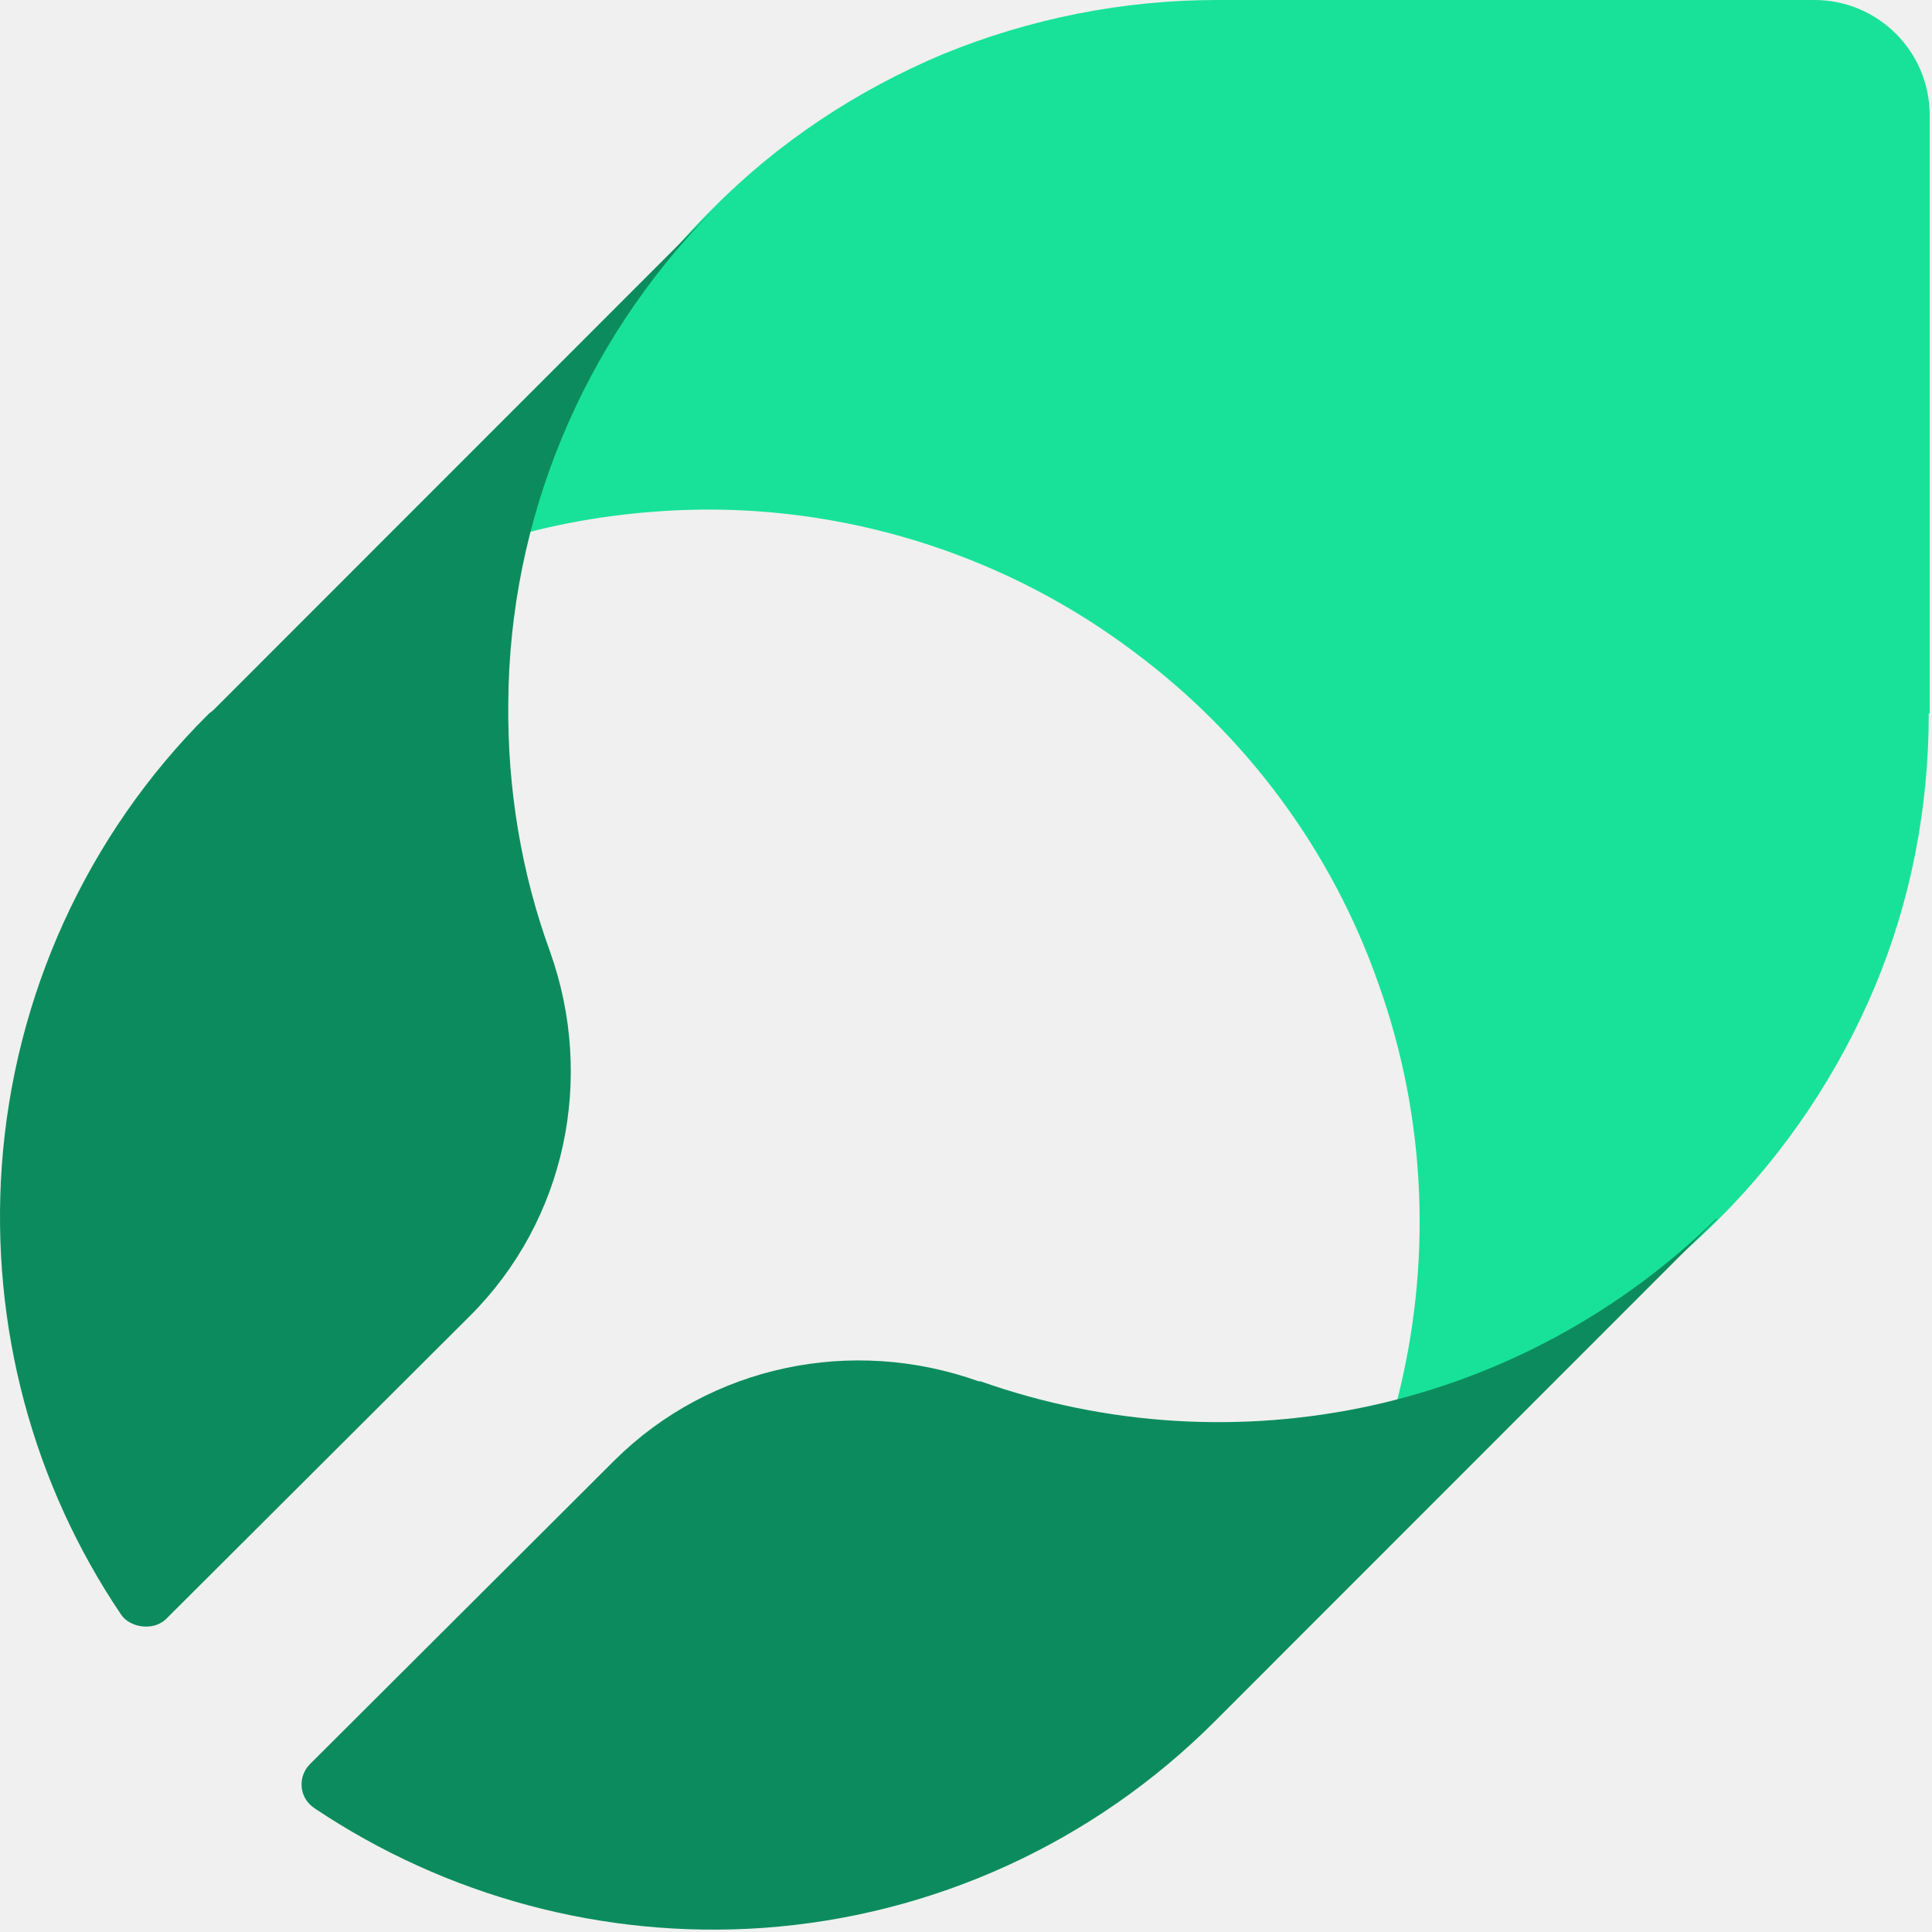
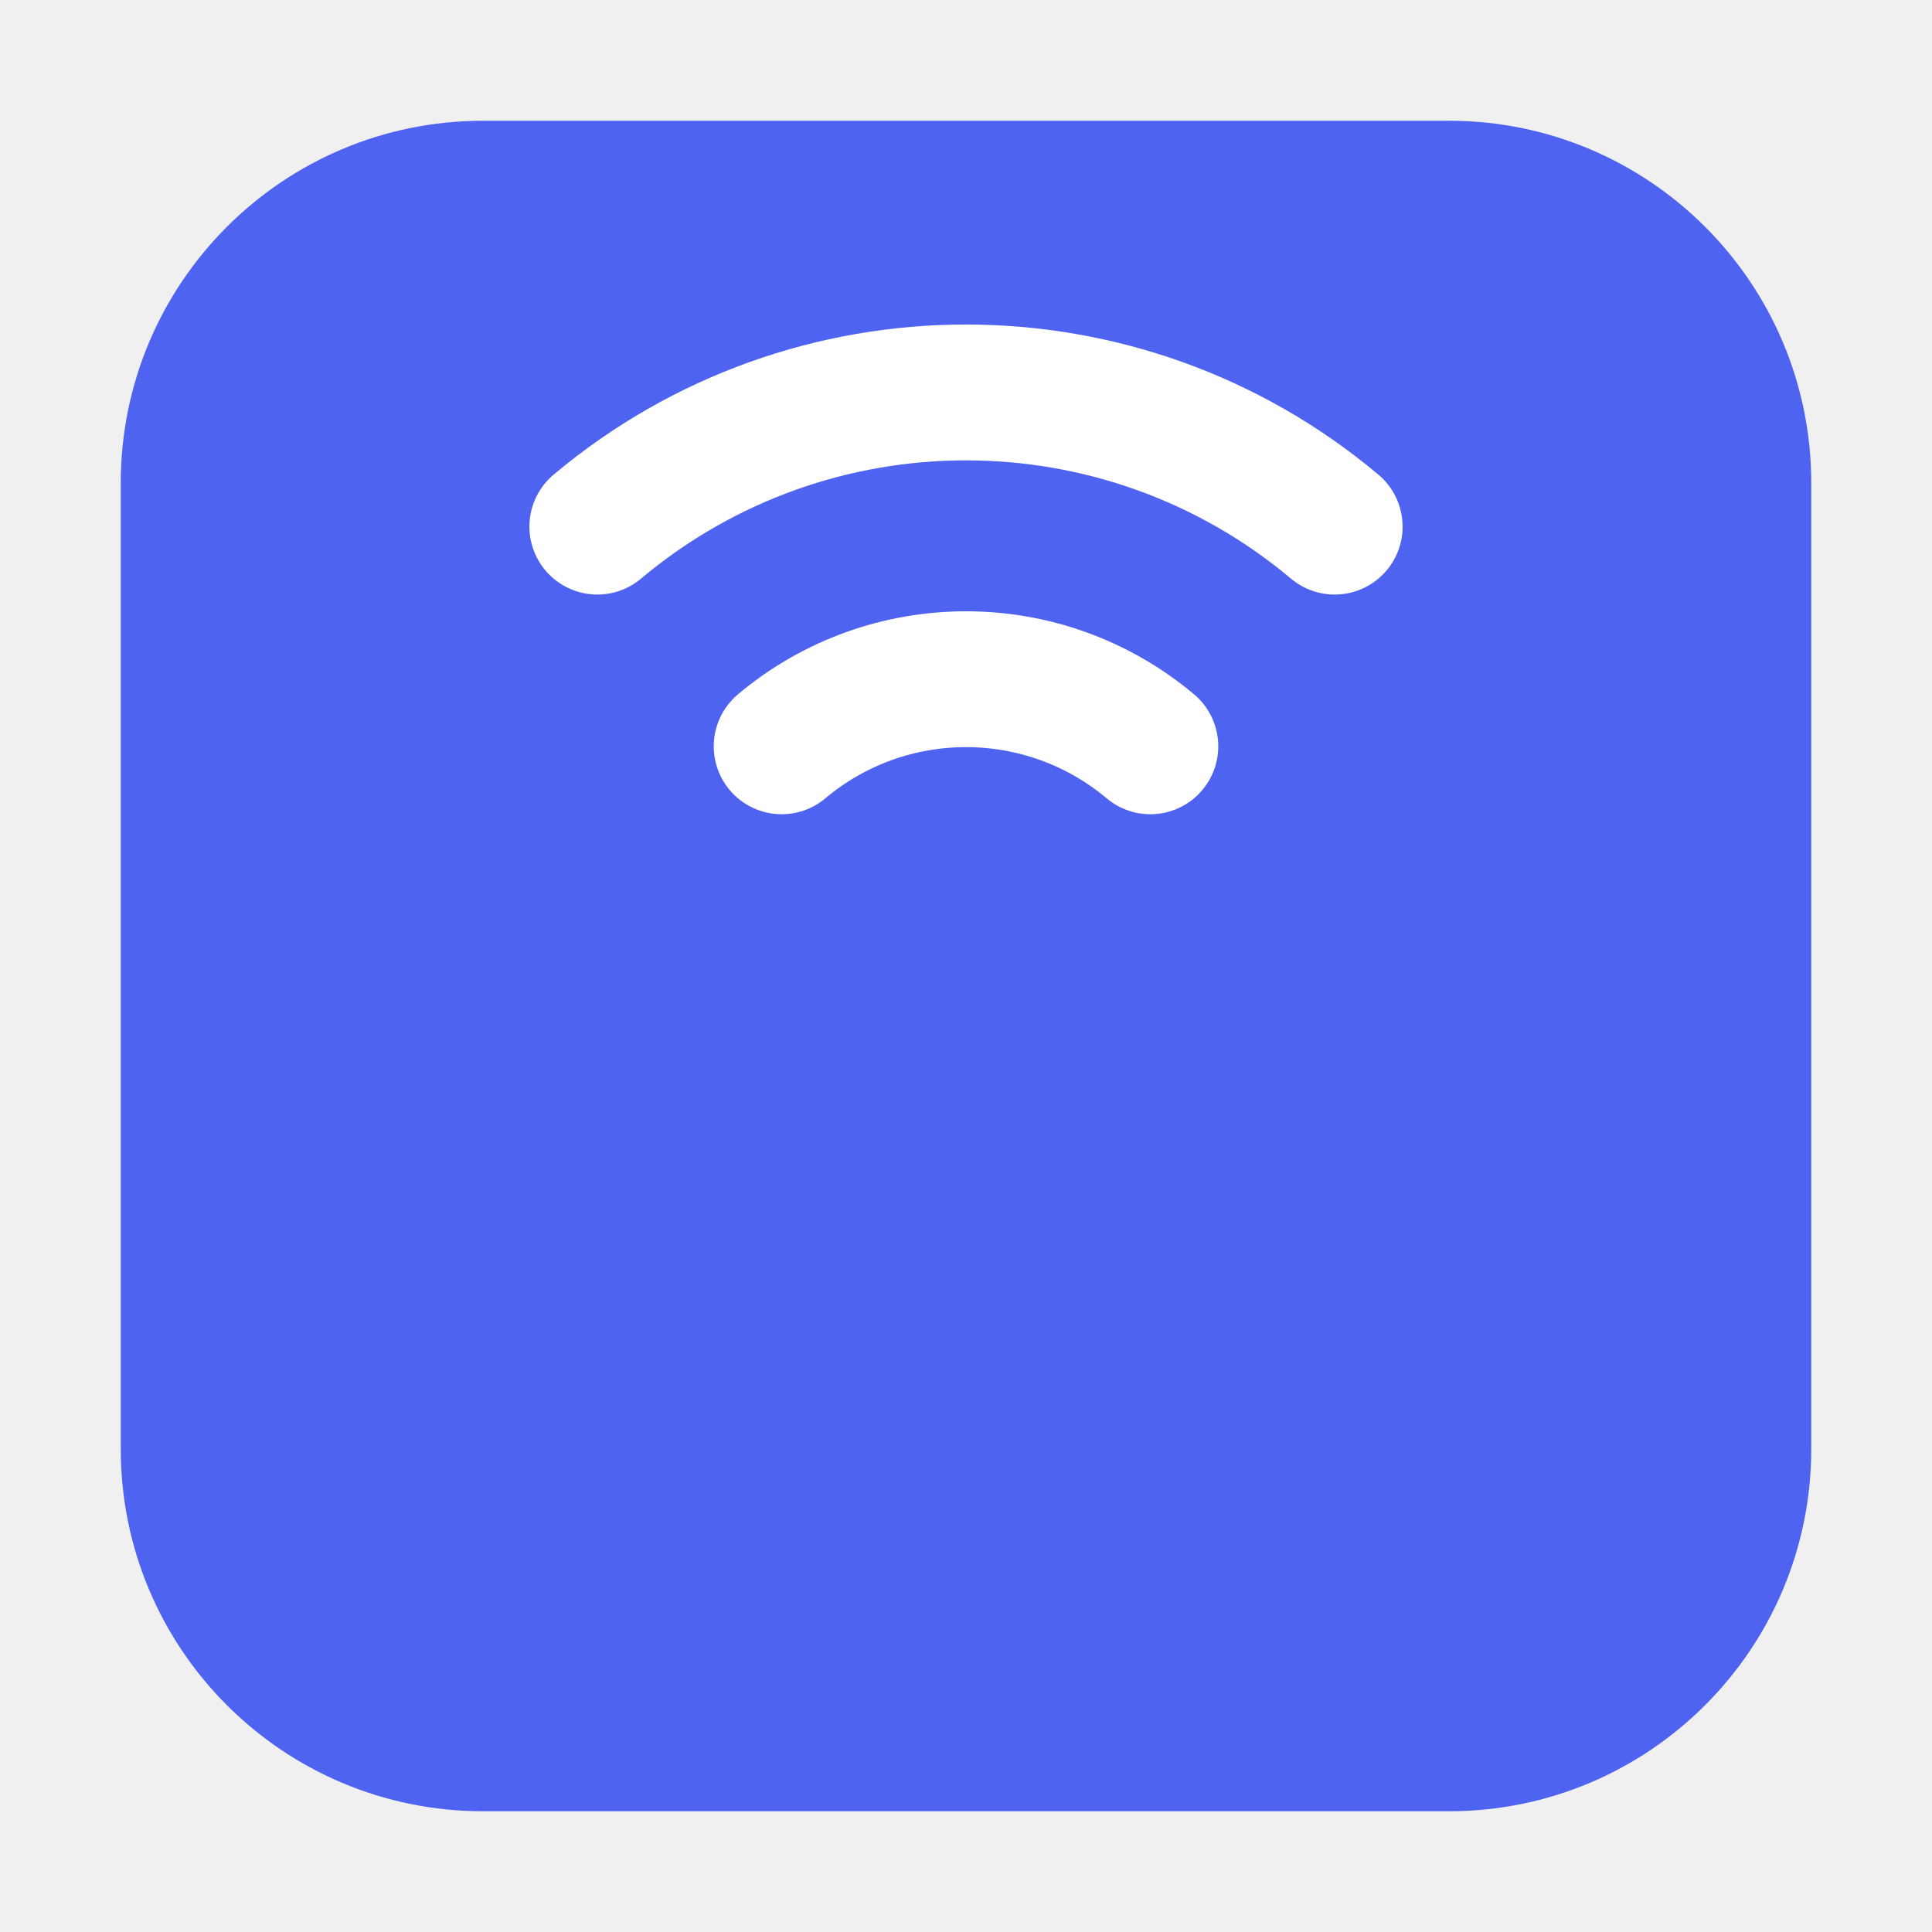
- <svg xmlns="http://www.w3.org/2000/svg" width="502" height="502" viewBox="0 0 502 502" fill="none">
-   <path d="M501.402 185.33V29.962C501.402 13.29 487.876 0 471.453 0H316.156C291.763 0 267.611 4.832 245.15 14.014C222.689 23.438 202.16 36.969 185.012 54.367L183.804 55.575C161.101 78.53 144.92 107.042 136.708 138.454C151.441 134.588 166.656 132.655 181.871 132.413C222.447 131.93 262.298 144.978 294.661 169.383C323.885 191.13 346.104 221.092 358.18 255.645C370.739 290.681 372.188 328.859 362.769 364.862C393.925 356.647 422.666 340.457 445.611 317.744L446.818 316.536C463.966 299.38 477.732 278.841 487.151 256.37C496.571 233.898 501.16 209.735 501.16 185.33H501.402Z" fill="#18E299" />
-   <path d="M132.071 182.706C132.312 135.044 151.32 89.307 184.764 55.125L55.557 184.391C55.076 184.873 54.594 185.113 54.113 185.595C22.593 216.888 3.586 258.774 0.458 303.066C-2.43 344.47 8.397 385.392 31.496 419.575C33.699 422.835 39.677 423.907 43.046 420.778L122.206 341.822C146.989 317.028 154.689 280.198 142.899 247.219C135.44 226.758 131.831 204.852 132.071 182.706Z" fill="#0C8C5E" />
-   <path d="M446.067 316.547C421.284 340.86 390.245 357.71 356.56 365.172C322.634 372.635 287.506 370.468 254.783 358.914C254.783 358.914 254.542 358.914 254.301 358.914C221.338 347.118 184.525 354.821 159.742 379.375L80.581 458.331C77.212 461.701 77.694 467.238 81.784 469.885C115.95 492.754 156.855 503.827 198.24 500.938C242.512 497.809 284.137 478.792 315.656 447.258L316.859 446.054L446.067 316.788V316.547Z" fill="#0C8C5E" />
+ <svg xmlns="http://www.w3.org/2000/svg" viewBox="0 0 256 256" width="256" height="256">
+   <rect x="16" y="16" width="224" height="224" rx="48" ry="48" fill="#4F63F1" />
+   <path d="M 79.148,69.781 A 76.000,76.000 0 0 1 176.852,69.781" fill="none" stroke="#FFFFFF" stroke-width="18" stroke-linecap="round" />
+   <path d="M 103.574,98.890 A 38.000,38.000 0 0 1 152.426,98.890" fill="none" stroke="#FFFFFF" stroke-width="18" stroke-linecap="round" />
</svg>
